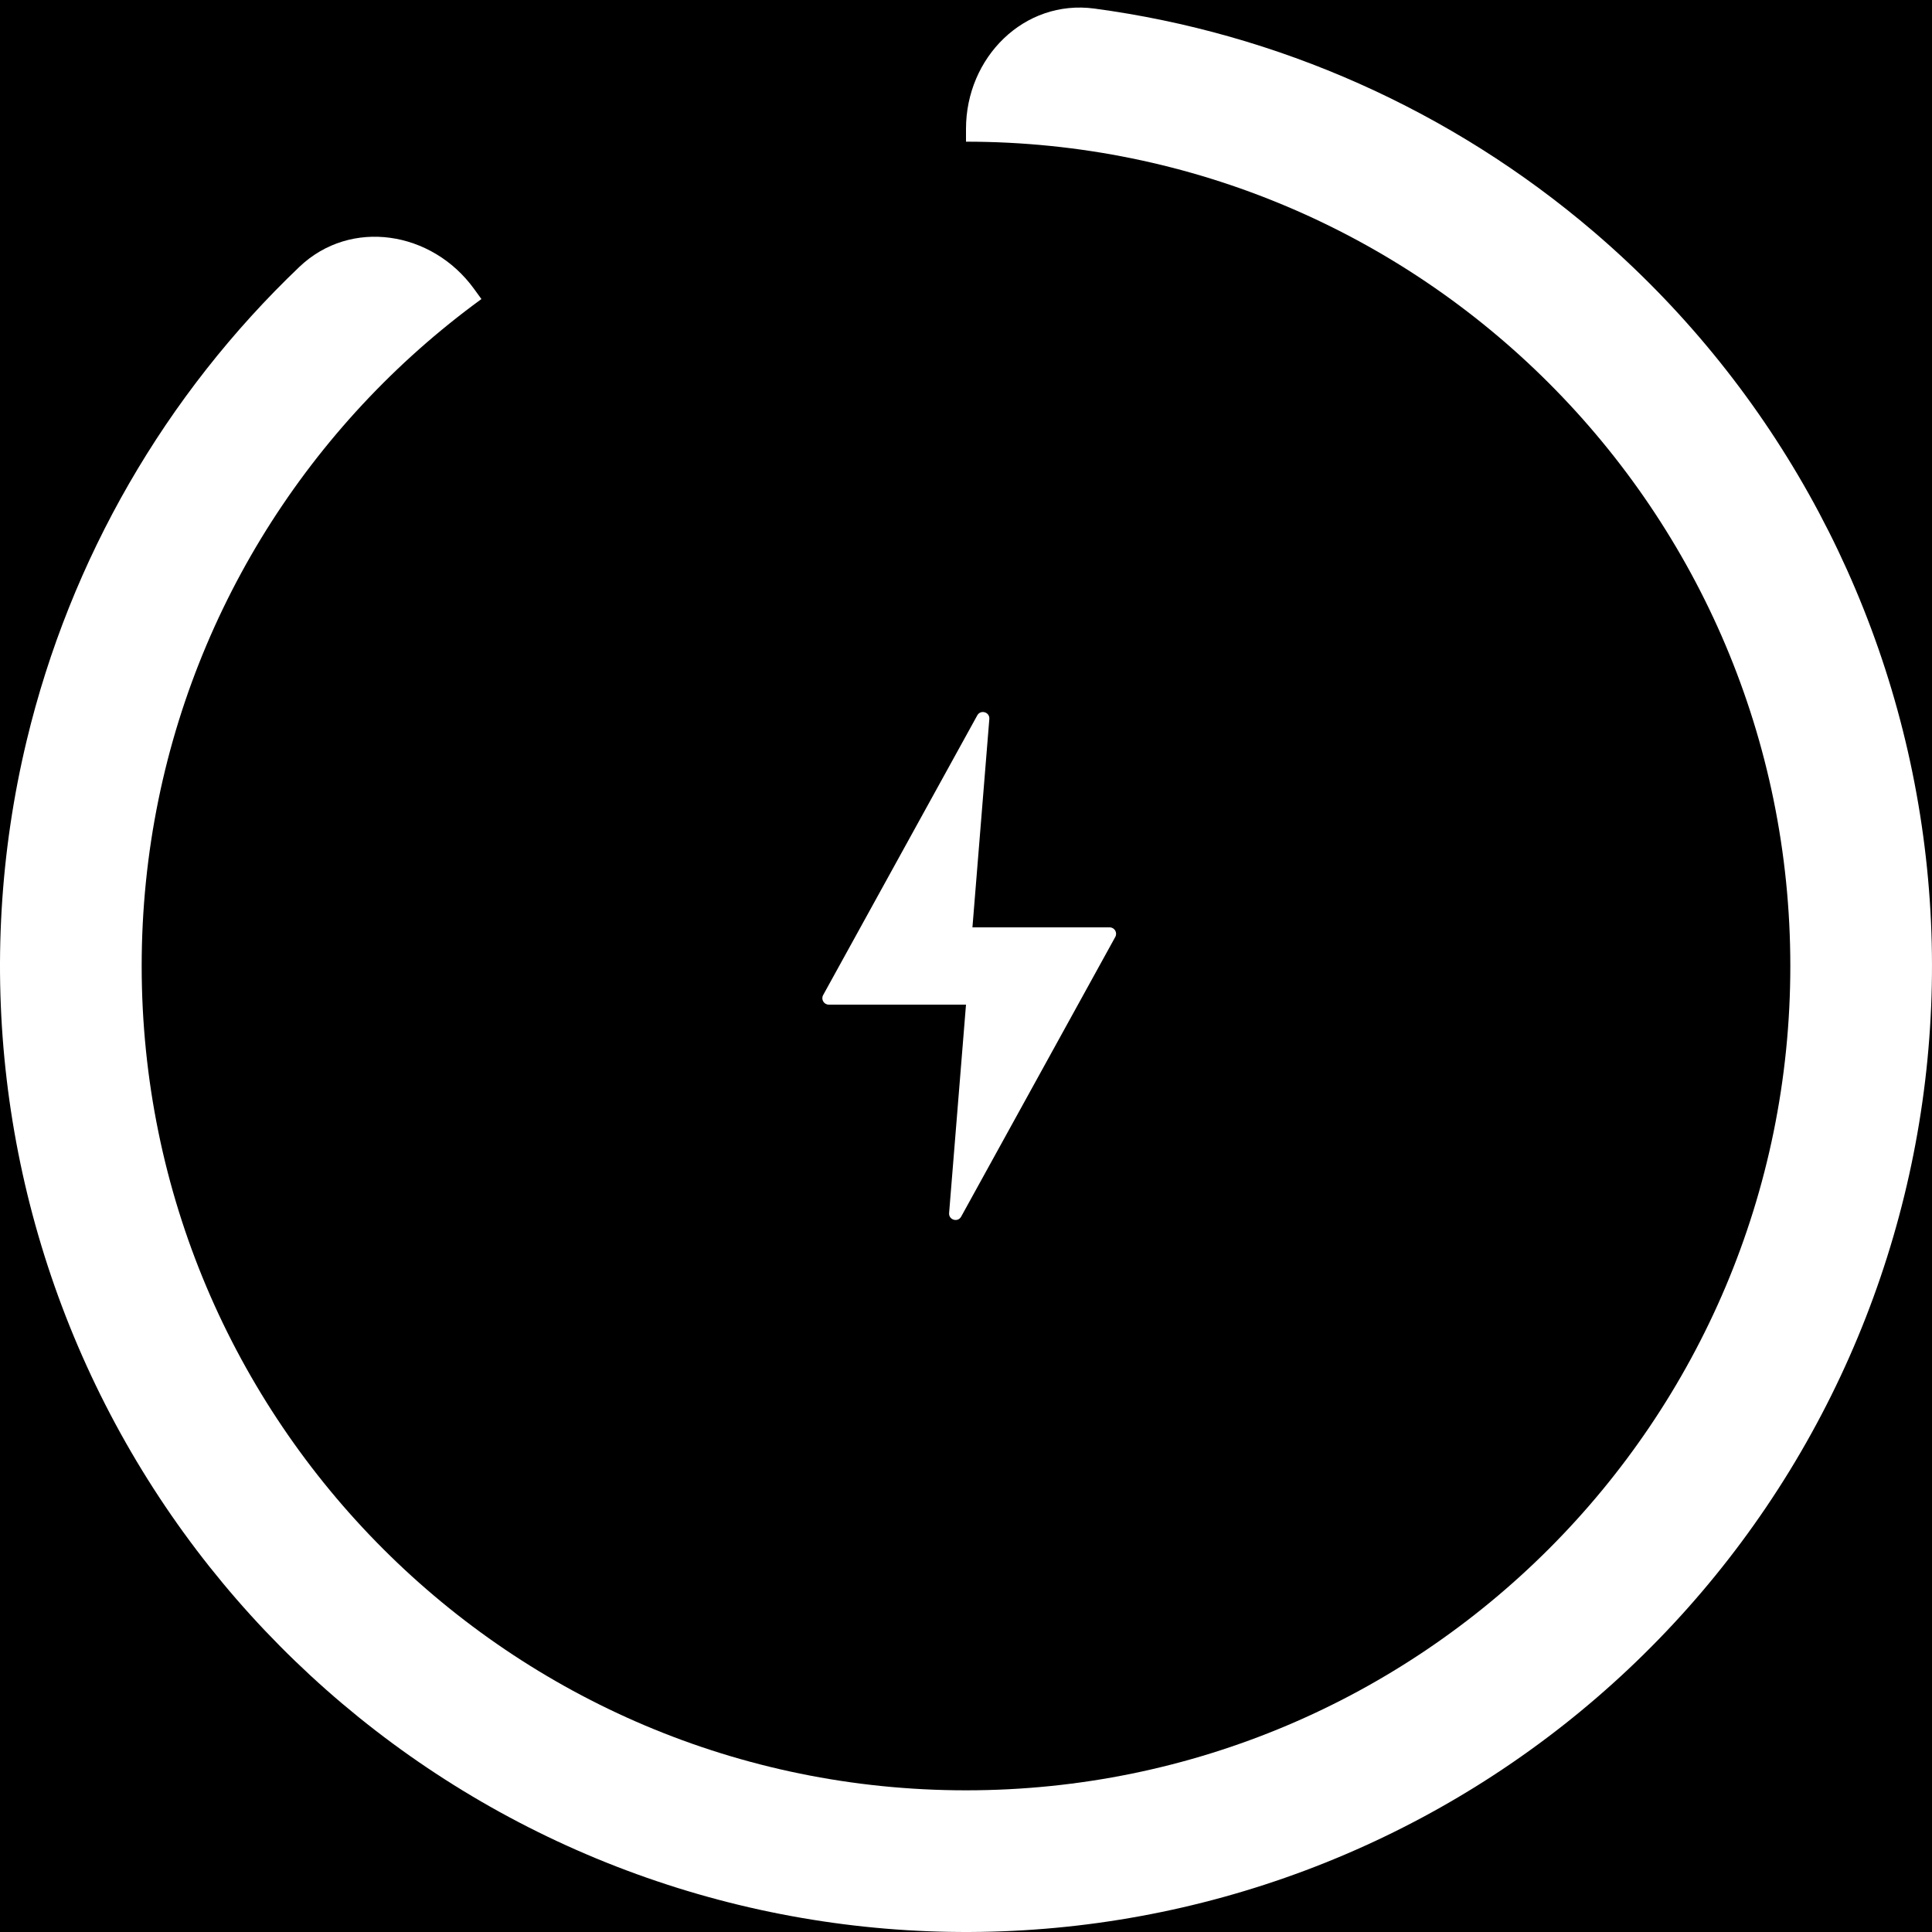
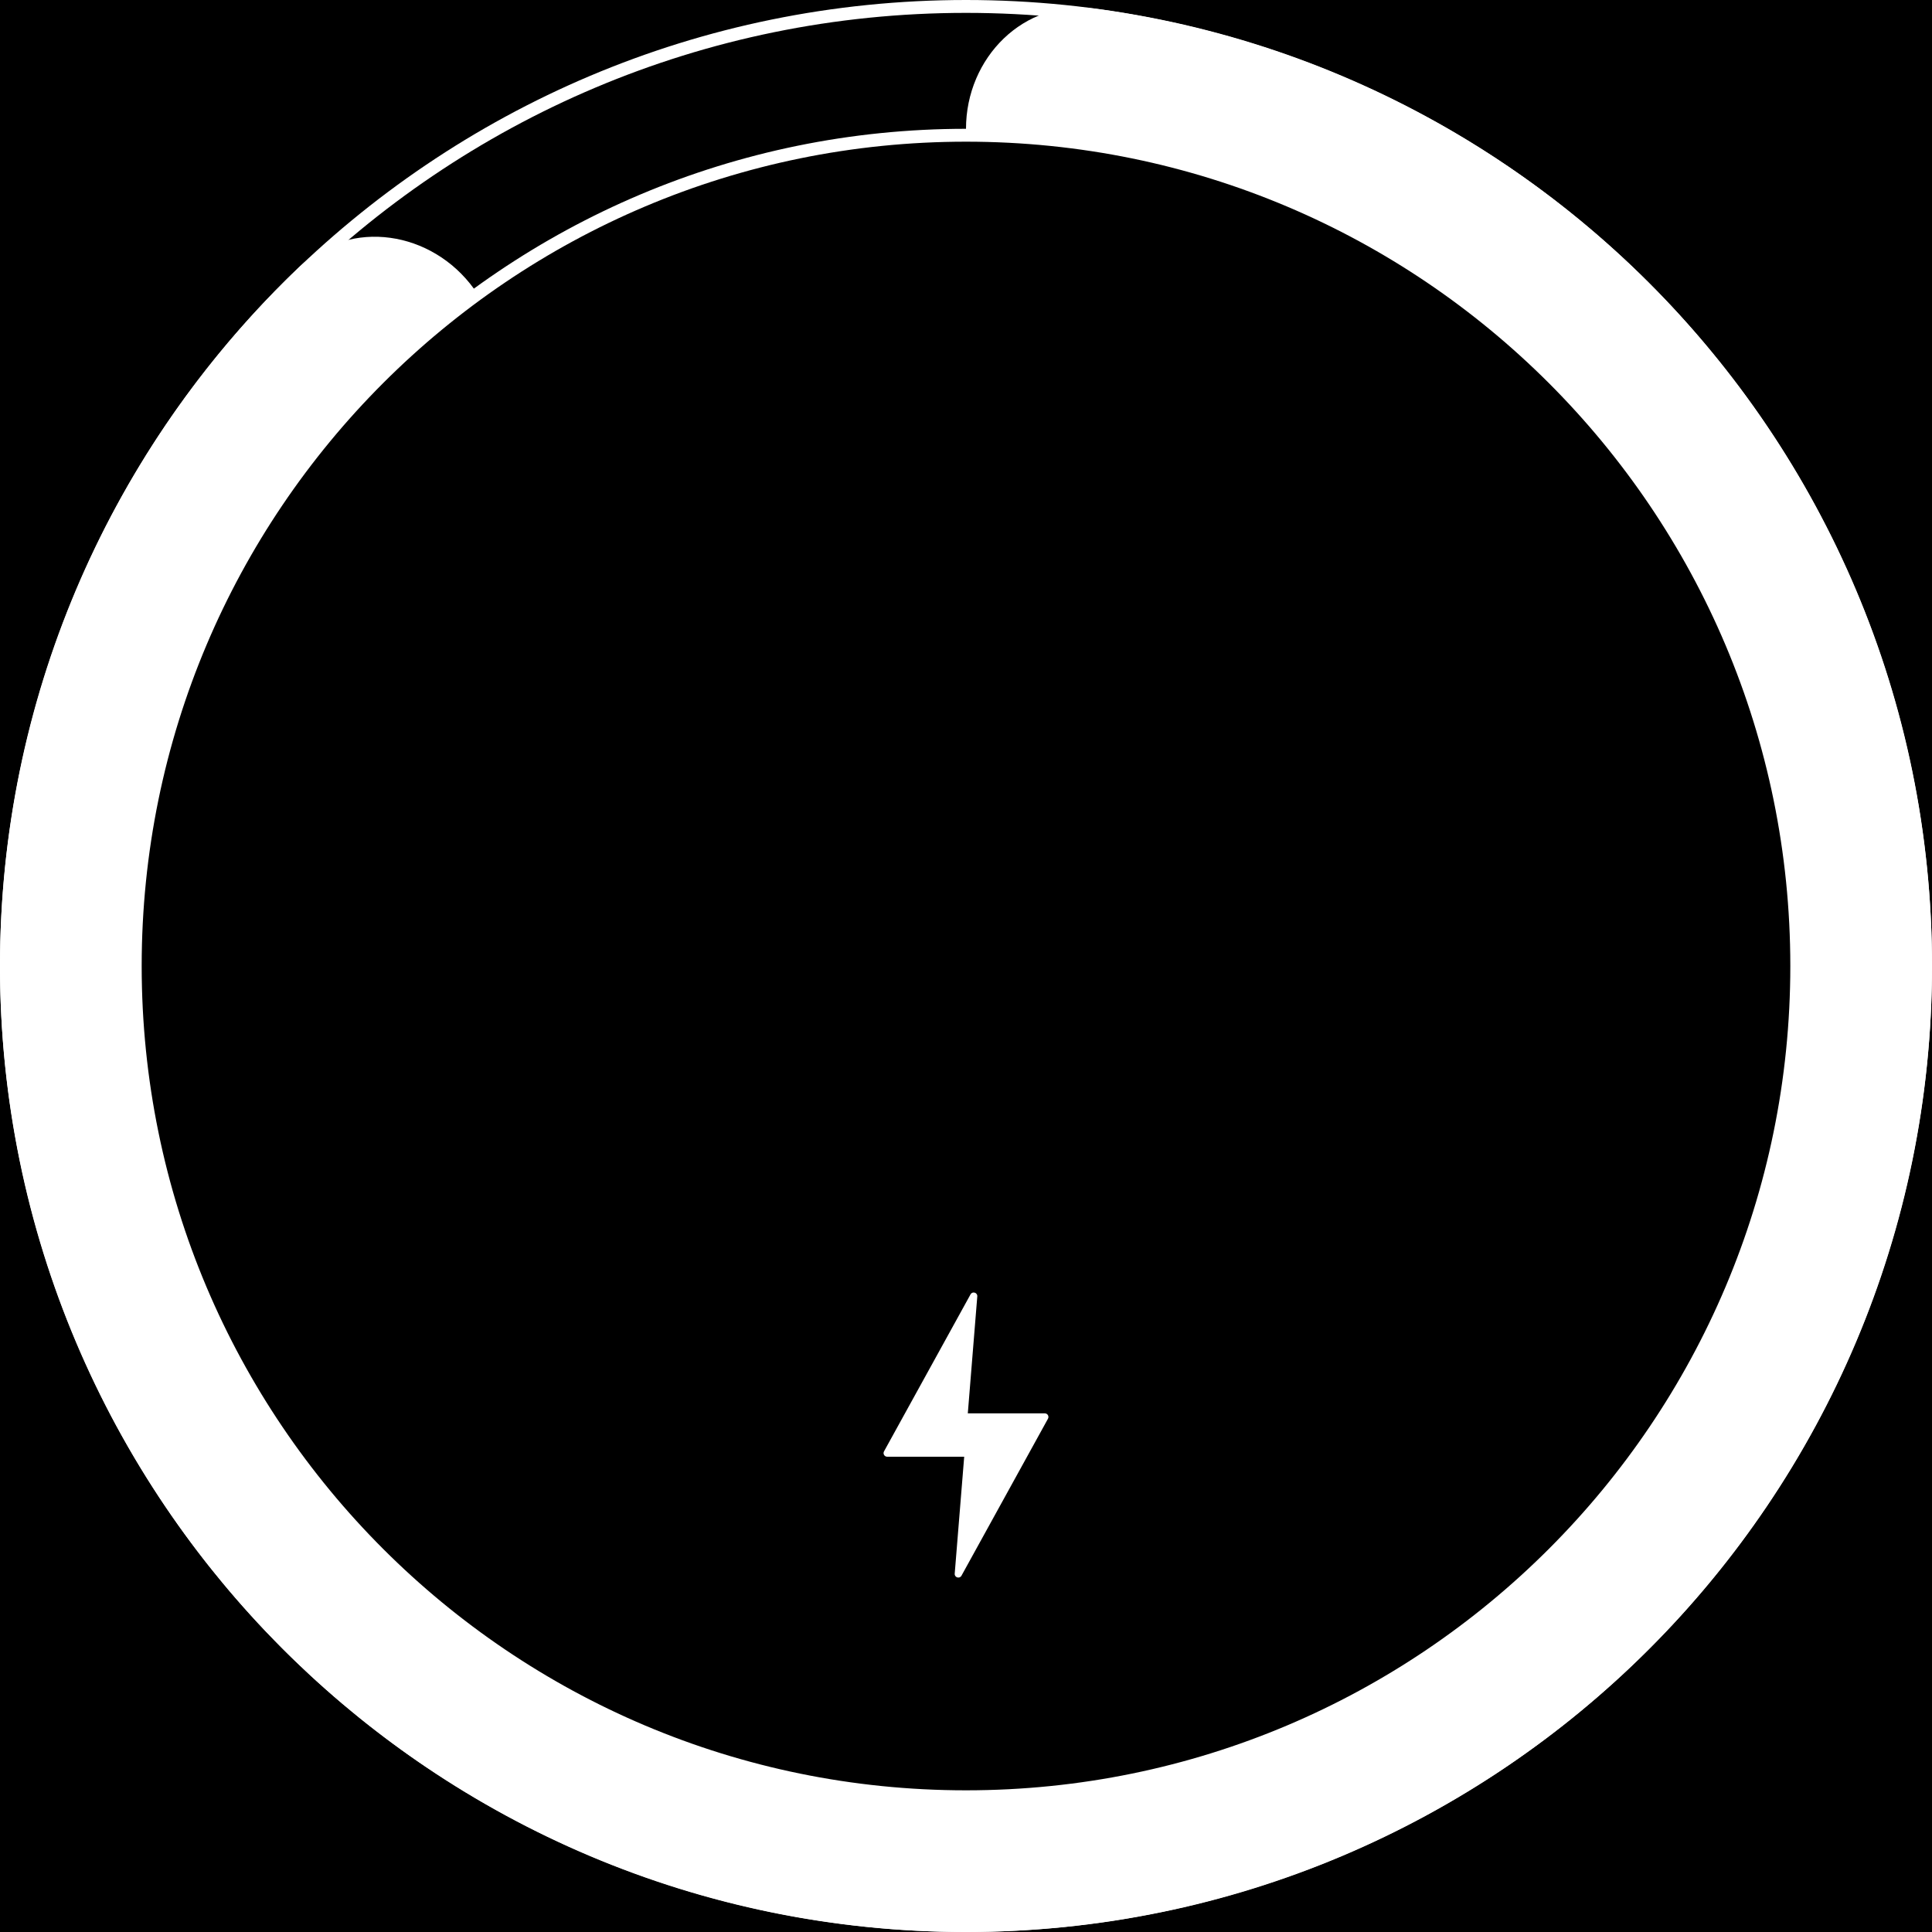
<svg xmlns="http://www.w3.org/2000/svg" width="300" height="300" viewBox="0 0 300 300" fill="none">
  <rect width="300" height="300" fill="black" />
  <path d="M150 20C150 8.954 158.994 -0.137 169.941 1.331C198.42 5.151 225.355 17.096 247.417 35.939C274.575 59.135 292.566 91.259 298.153 126.535C303.74 161.811 296.557 197.922 277.896 228.375C259.235 258.827 230.32 281.622 196.353 292.658C162.385 303.695 125.594 302.25 92.597 288.582C59.601 274.914 32.563 249.921 16.349 218.099C0.135 186.276 -4.193 149.712 4.145 114.983C10.918 86.771 25.688 61.275 46.482 41.445C54.476 33.823 67.096 35.892 73.588 44.828L113.82 100.202C125.208 115.876 150 107.821 150 88.446L150 20Z" fill="white" />
-   <circle cx="150" cy="150" r="128" fill="black" />
-   <path d="M173.183 145.483L149.249 188.918C148.729 189.862 147.29 189.429 147.377 188.355L150 156H128.693C127.932 156 127.45 155.184 127.817 154.517L151.751 111.082C152.271 110.138 153.71 110.571 153.623 111.645L151 144H172.307C173.068 144 173.55 144.816 173.183 145.483Z" fill="white" />
+   <circle cx="150" cy="150" r="149" stroke="white" stroke-width="2" />
+   <circle cx="150" cy="150" r="129" fill="black" stroke="white" stroke-width="2" />
+   <path d="M162.73 220.297L149.298 244.672C149.006 245.202 148.199 244.959 148.247 244.357L149.72 226.199L137.762 226.199C137.336 226.199 137.064 225.742 137.27 225.367L150.703 200.992C150.995 200.462 151.802 200.705 151.753 201.307L150.281 219.465L162.238 219.465C162.665 219.465 162.935 219.922 162.73 220.297Z" fill="white" />
</svg>
